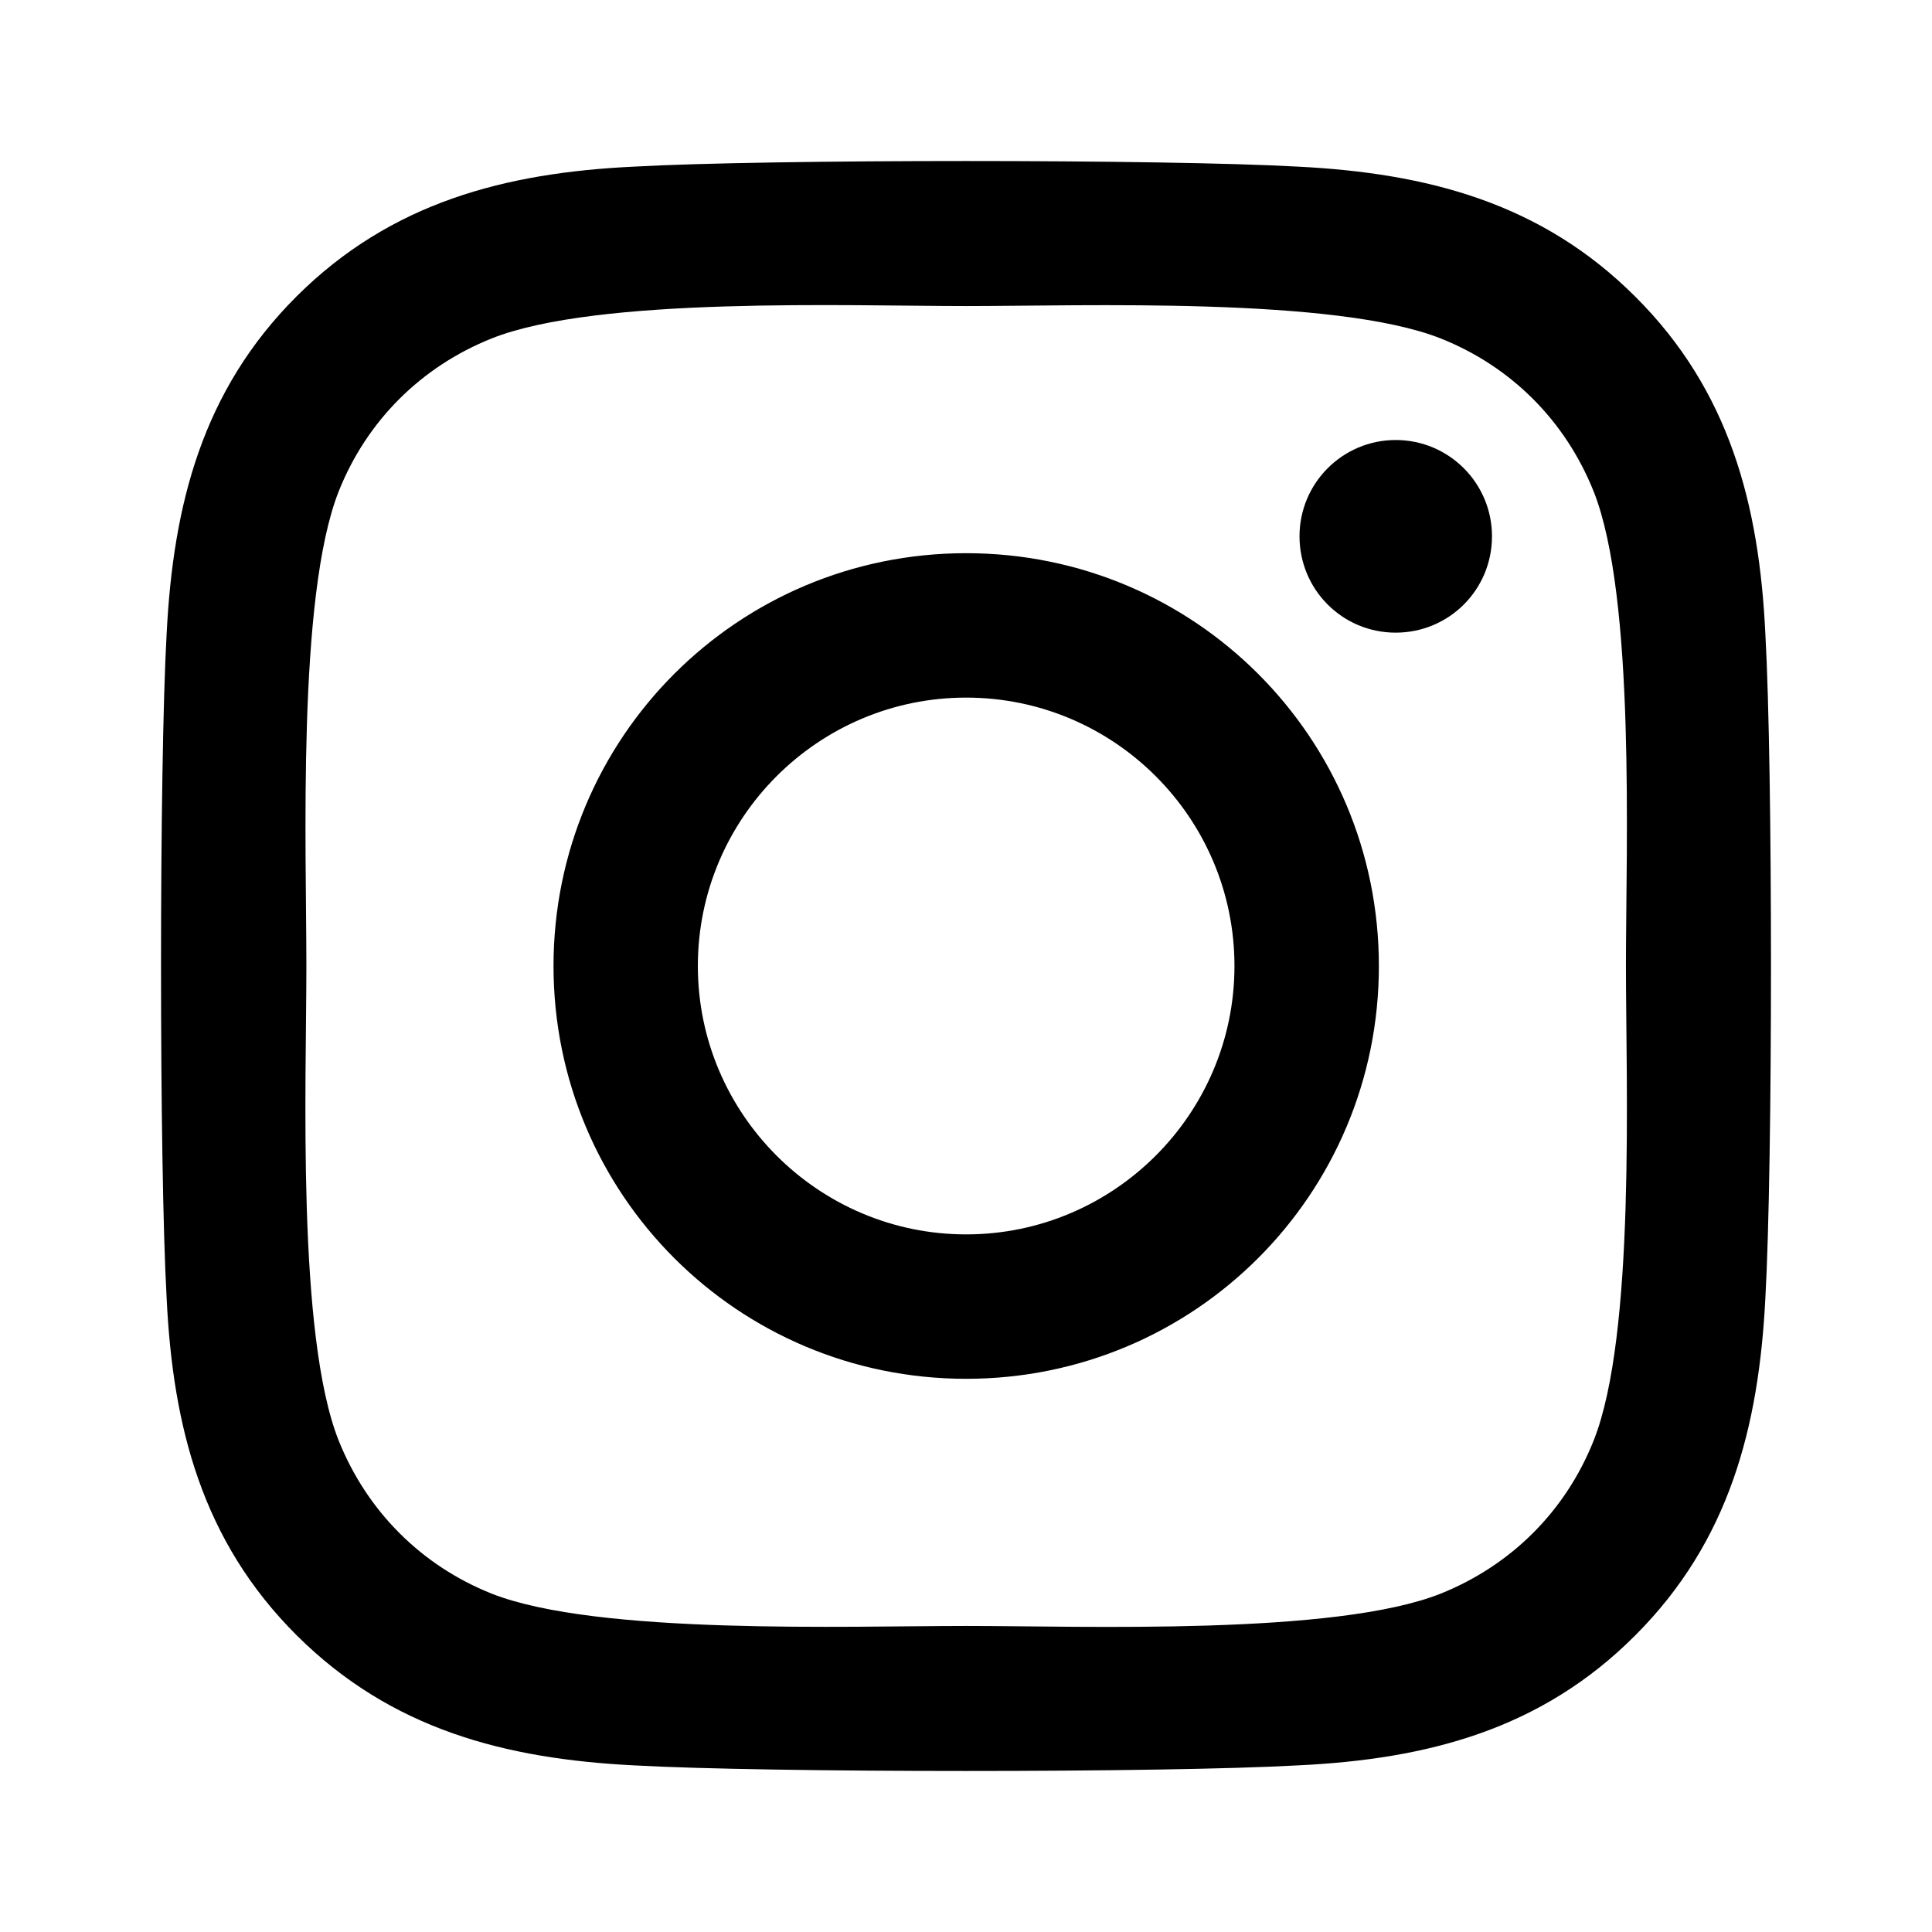
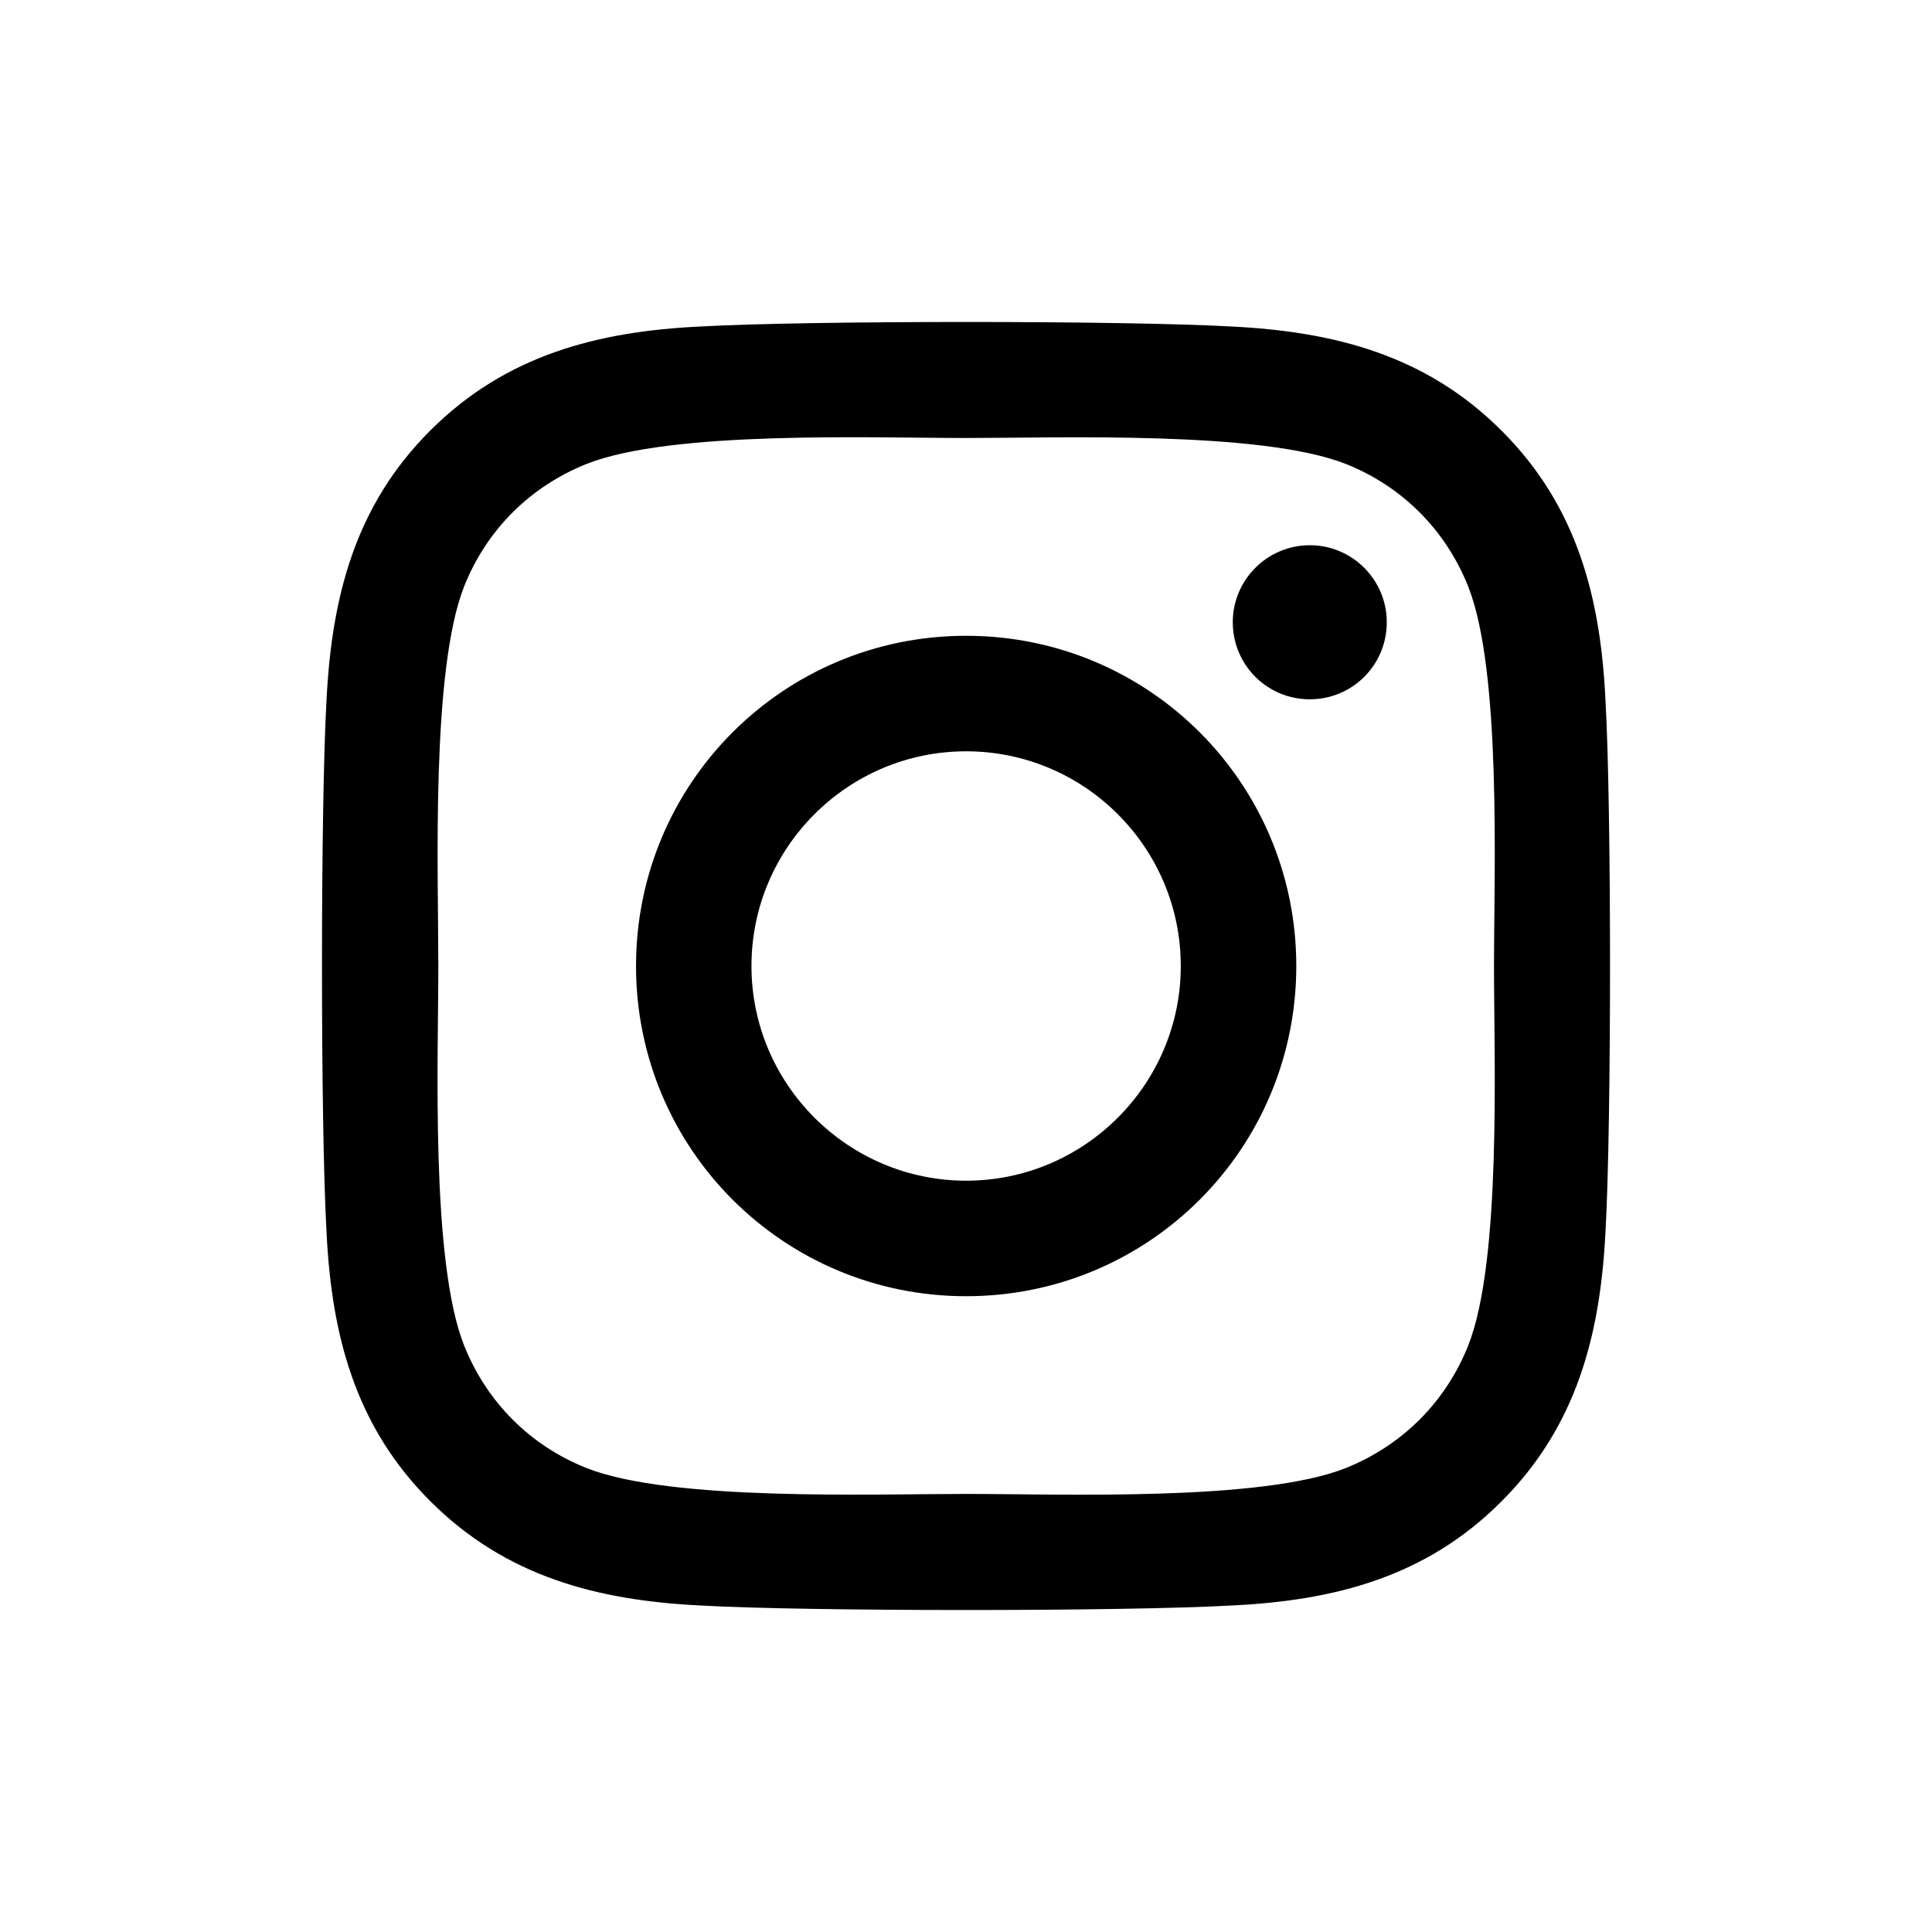
<svg xmlns="http://www.w3.org/2000/svg" width="24" height="24" viewBox="0 0 24 24" fill="none">
-   <path d="M12.002 6.872C9.165 6.872 6.876 9.162 6.876 12C6.876 14.838 9.165 17.128 12.002 17.128C14.84 17.128 17.129 14.838 17.129 12C17.129 9.162 14.84 6.872 12.002 6.872ZM12.002 15.334C10.168 15.334 8.669 13.839 8.669 12C8.669 10.161 10.164 8.666 12.002 8.666C13.841 8.666 15.335 10.161 15.335 12C15.335 13.839 13.836 15.334 12.002 15.334ZM18.534 6.662C18.534 7.327 17.999 7.859 17.338 7.859C16.674 7.859 16.143 7.323 16.143 6.662C16.143 6.002 16.678 5.466 17.338 5.466C17.999 5.466 18.534 6.002 18.534 6.662ZM21.93 7.876C21.854 6.274 21.488 4.855 20.315 3.686C19.146 2.517 17.727 2.151 16.125 2.07C14.474 1.977 9.526 1.977 7.875 2.07C6.278 2.146 4.859 2.512 3.685 3.681C2.512 4.851 2.151 6.27 2.07 7.872C1.977 9.523 1.977 14.472 2.07 16.124C2.146 17.726 2.512 19.145 3.685 20.314C4.859 21.483 6.273 21.849 7.875 21.93C9.526 22.023 14.474 22.023 16.125 21.93C17.727 21.854 19.146 21.488 20.315 20.314C21.483 19.145 21.849 17.726 21.93 16.124C22.023 14.472 22.023 9.528 21.93 7.876ZM19.797 17.895C19.449 18.77 18.775 19.444 17.896 19.797C16.58 20.319 13.457 20.198 12.002 20.198C10.548 20.198 7.42 20.314 6.108 19.797C5.234 19.448 4.56 18.774 4.207 17.895C3.685 16.579 3.806 13.455 3.806 12C3.806 10.545 3.69 7.417 4.207 6.105C4.555 5.23 5.229 4.556 6.108 4.204C7.424 3.681 10.548 3.802 12.002 3.802C13.457 3.802 16.584 3.686 17.896 4.204C18.771 4.552 19.445 5.225 19.797 6.105C20.319 7.421 20.198 10.545 20.198 12C20.198 13.455 20.319 16.583 19.797 17.895Z" fill="black" />
+   <path d="M12.002 7.898C9.732 7.898 7.901 9.729 7.901 12C7.901 14.271 9.732 16.102 12.002 16.102C14.272 16.102 16.103 14.271 16.103 12C16.103 9.729 14.272 7.898 12.002 7.898ZM12.002 14.667C10.535 14.667 9.335 13.471 9.335 12C9.335 10.529 10.531 9.333 12.002 9.333C13.472 9.333 14.668 10.529 14.668 12C14.668 13.471 13.469 14.667 12.002 14.667ZM17.227 7.73C17.227 8.262 16.799 8.687 16.271 8.687C15.739 8.687 15.314 8.258 15.314 7.73C15.314 7.202 15.743 6.773 16.271 6.773C16.799 6.773 17.227 7.202 17.227 7.73ZM19.944 8.701C19.883 7.419 19.59 6.284 18.652 5.349C17.716 4.413 16.581 4.12 15.3 4.056C13.979 3.981 10.021 3.981 8.7 4.056C7.422 4.117 6.287 4.41 5.348 5.345C4.41 6.28 4.12 7.416 4.056 8.698C3.981 10.018 3.981 13.978 4.056 15.299C4.117 16.581 4.41 17.716 5.348 18.651C6.287 19.587 7.419 19.88 8.7 19.944C10.021 20.019 13.979 20.019 15.3 19.944C16.581 19.883 17.716 19.59 18.652 18.651C19.587 17.716 19.88 16.581 19.944 15.299C20.019 13.978 20.019 10.022 19.944 8.701ZM18.238 16.716C17.959 17.416 17.42 17.955 16.717 18.237C15.664 18.655 13.165 18.558 12.002 18.558C10.838 18.558 8.336 18.651 7.287 18.237C6.587 17.959 6.048 17.42 5.766 16.716C5.348 15.663 5.445 13.164 5.445 12C5.445 10.836 5.352 8.333 5.766 7.284C6.044 6.584 6.583 6.045 7.287 5.763C8.34 5.345 10.838 5.441 12.002 5.441C13.165 5.441 15.668 5.349 16.717 5.763C17.417 6.041 17.956 6.58 18.238 7.284C18.655 8.337 18.559 10.836 18.559 12C18.559 13.164 18.655 15.667 18.238 16.716Z" fill="black" />
</svg>
